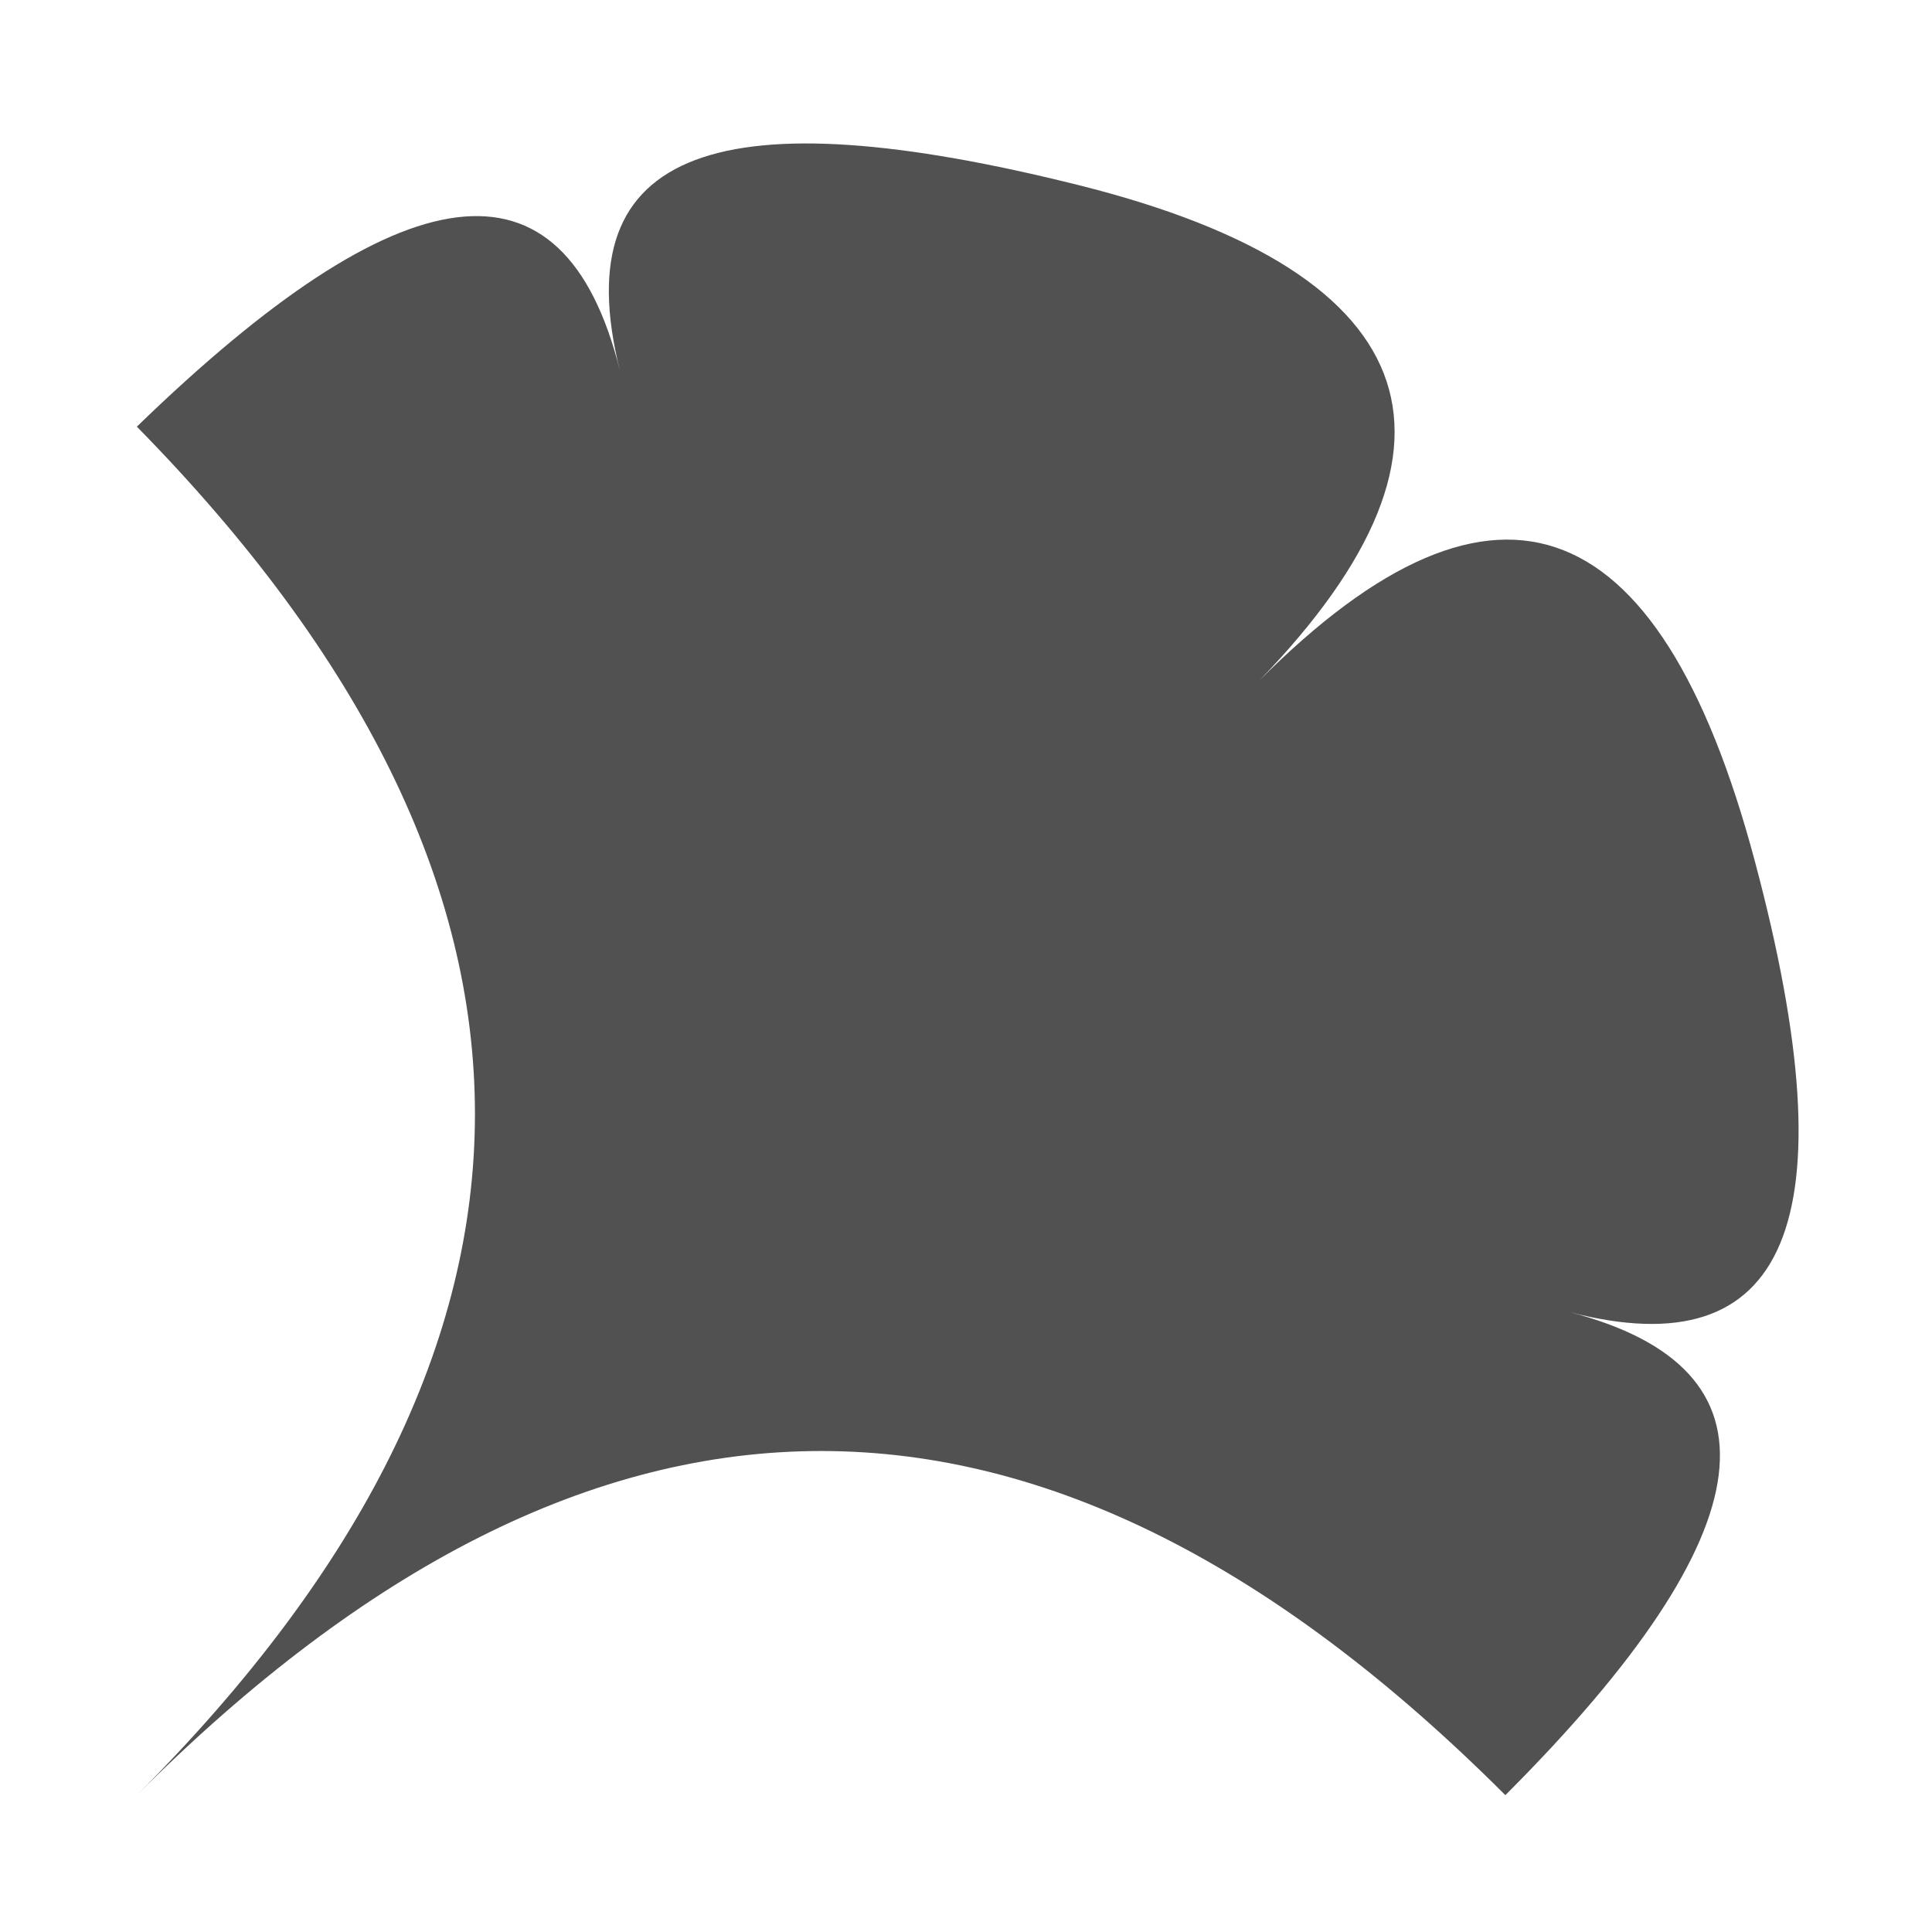
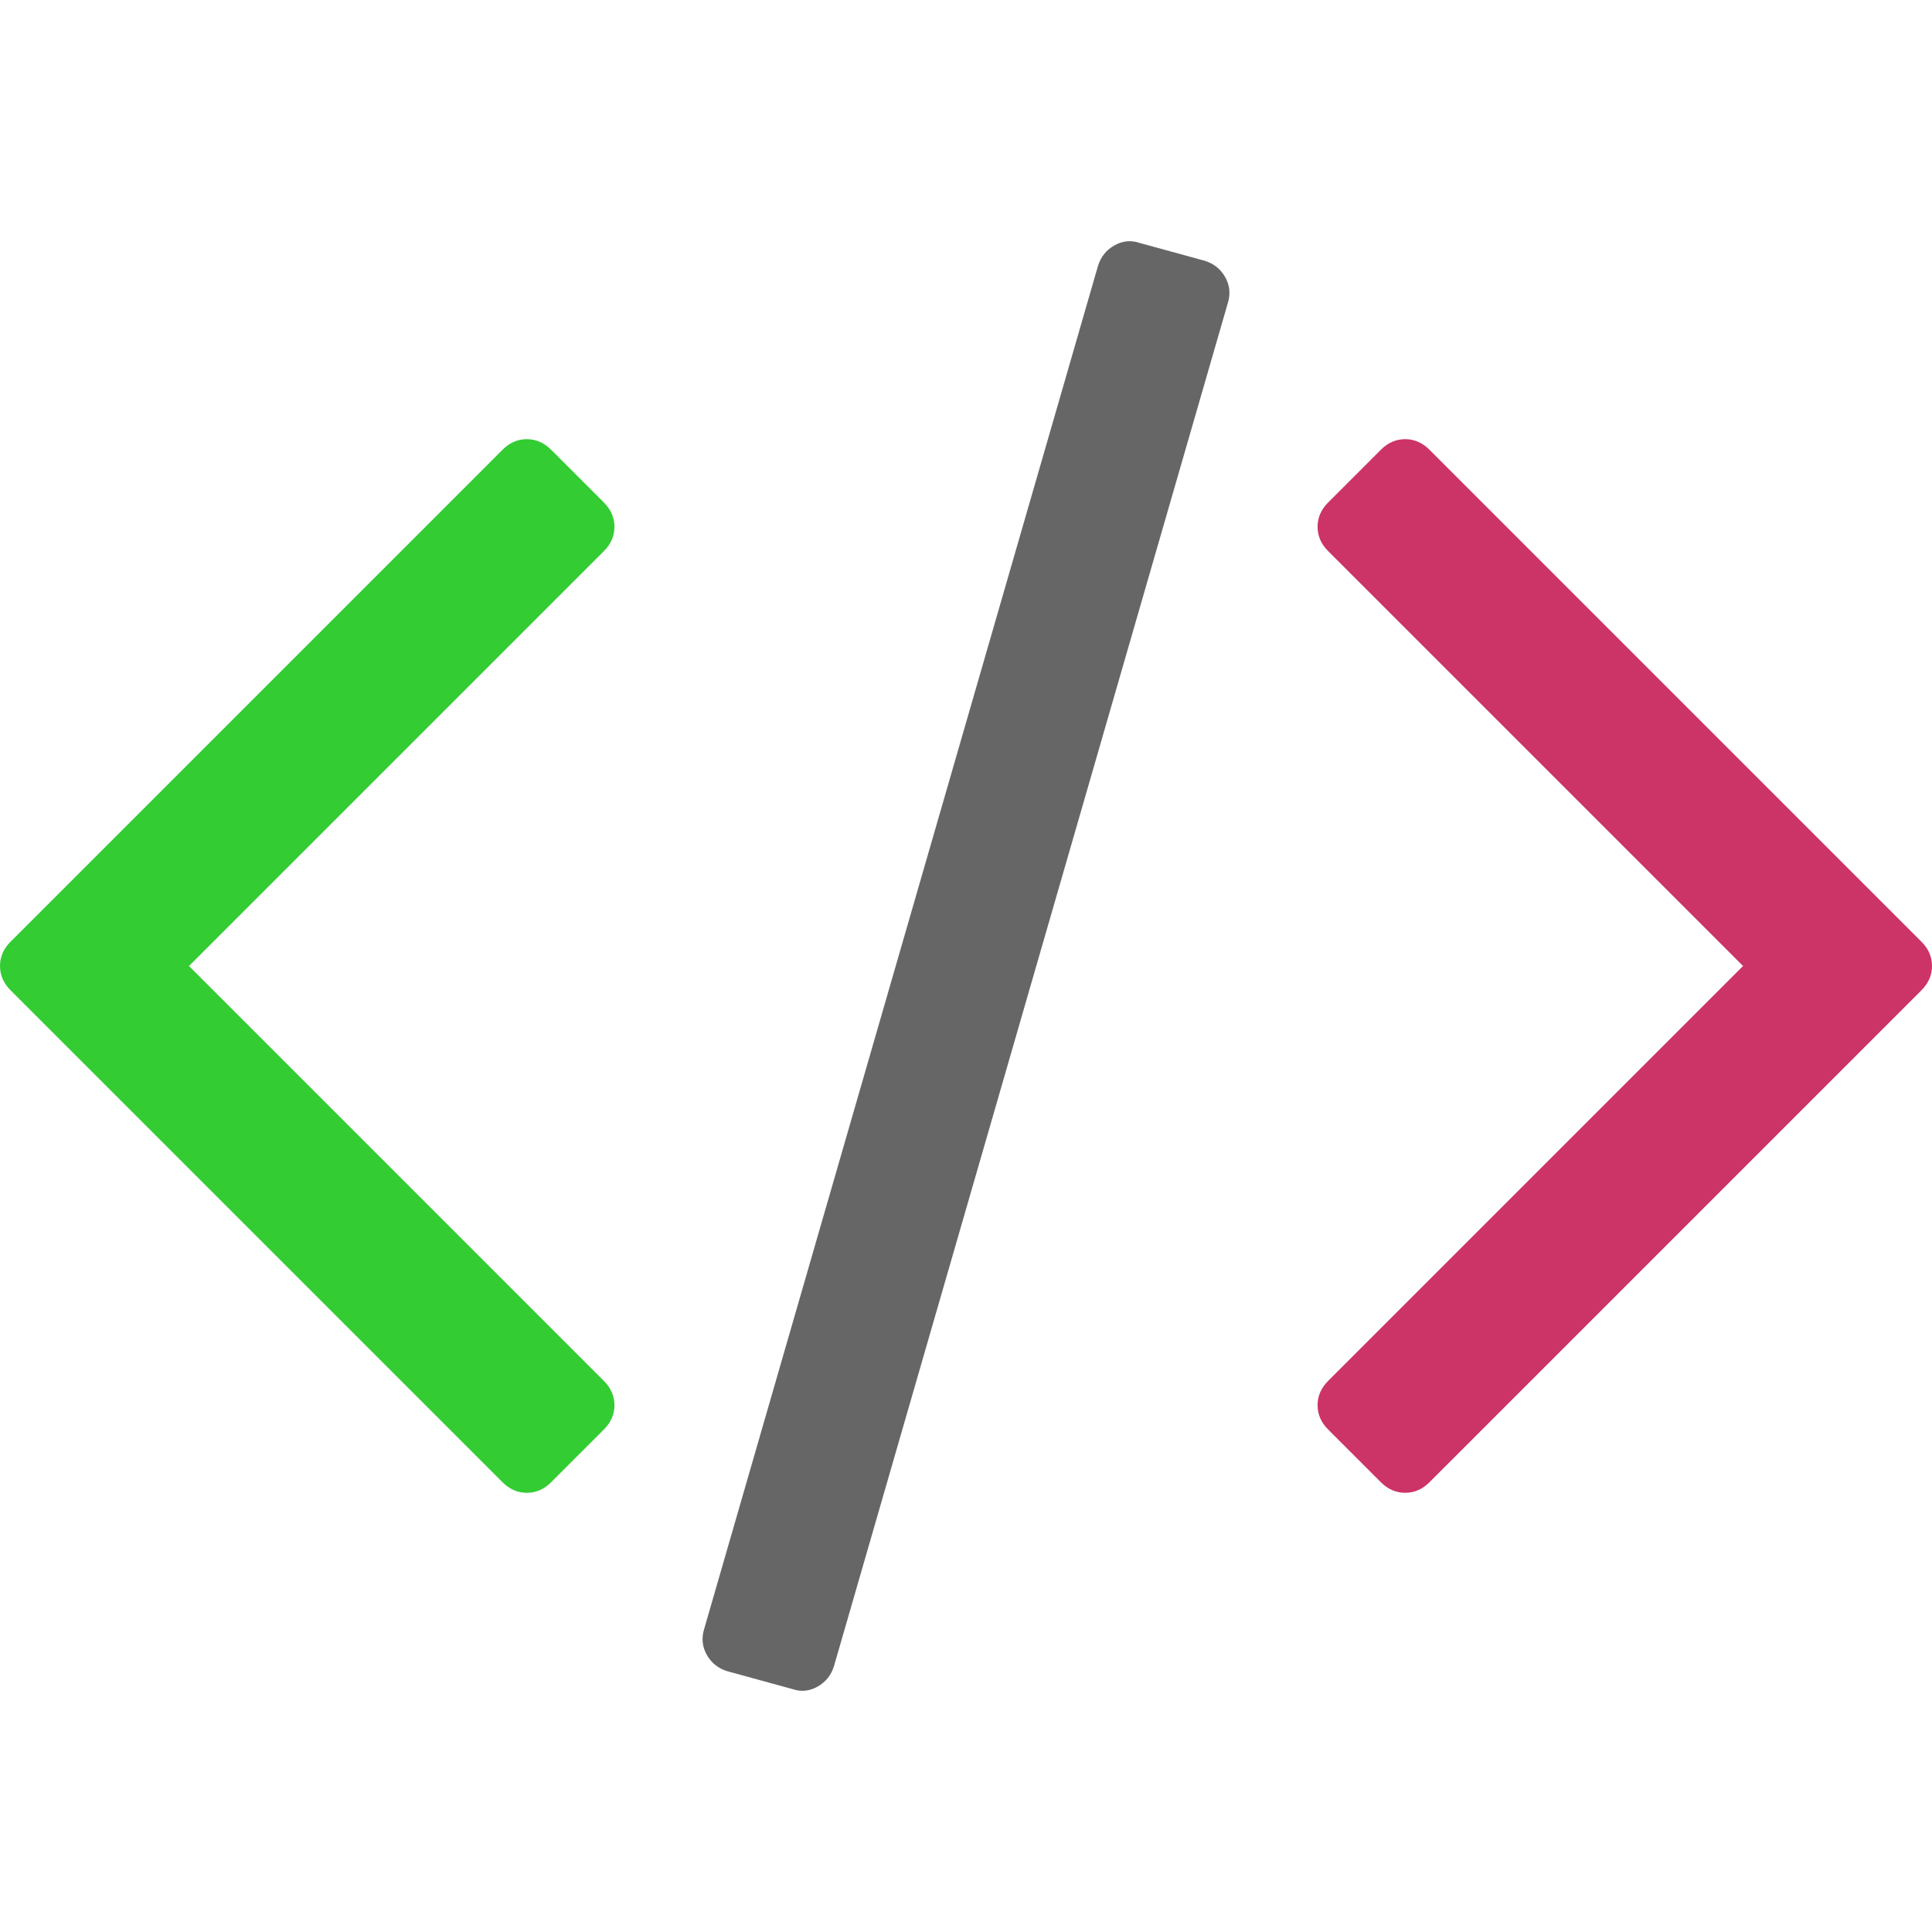
- <svg xmlns="http://www.w3.org/2000/svg" version="1.1" x="0px" y="0px" width="24px" height="24px" viewBox="0 0 24 24">
+ <svg xmlns="http://www.w3.org/2000/svg" version="1.1" id="Capa_1" x="0px" y="0px" width="522.468px" height="522.469px" viewBox="0 0 522.468 522.469" style="enable-background:new 0 0 522.468 522.469;" xml:space="preserve">
  <style type="text/css">
- 	.st0{fill:#515151;}
+ 	.st0{fill:rgb(51,204,51);}
+ 	.st1{fill:rgb(102,102,102);}
+ 	.st2{fill:rgb(204,51,102);}
</style>
-   <path class="st0" d="M1.7,22.3c5.7-5.7,11.3-5.7,17,0c3.3-3.3,3.5-5.3,0.8-6c2.7,0.7,3.5-1.1,2.3-5.6s-3.3-5.2-6.3-2.1  c3-3,2.3-5.2-2.1-6.3S7,1.8,7.7,4.6C7,1.8,5,2.1,1.7,5.3C7.3,11,7.3,16.7,1.7,22.3" />
+   <g>
+     <g>
+       <path class="st1" d="M325.762,70.513l-17.706-4.854c-2.279-0.76-4.524-0.521-6.707,0.715c-2.19,1.237-3.669,3.094-4.429,5.568L190.426,440.53    c-0.76,2.475-0.522,4.809,0.715,6.995c1.237,2.19,3.09,3.665,5.568,4.425l17.701,4.856c2.284,0.766,4.521,0.526,6.71-0.712    c2.19-1.243,3.666-3.094,4.425-5.564L332.042,81.936c0.759-2.474,0.523-4.808-0.716-6.999    C330.088,72.747,328.237,71.272,325.762,70.513z" />
+       <path class="st0" d="M166.167,142.465c0-2.474-0.953-4.665-2.856-6.567l-14.277-14.276c-1.903-1.903-4.093-2.857-6.567-2.857    s-4.665,0.955-6.567,2.857L2.856,254.666C0.95,256.569,0,258.759,0,261.233c0,2.474,0.953,4.664,2.856,6.566l133.043,133.044    c1.902,1.906,4.089,2.854,6.567,2.854s4.665-0.951,6.567-2.854l14.277-14.268c1.903-1.902,2.856-4.093,2.856-6.57    c0-2.471-0.953-4.661-2.856-6.563L51.107,261.233l112.204-112.201C165.217,147.13,166.167,144.939,166.167,142.465z" />
+       <path class="st2" d="M519.614,254.663L386.567,121.619c-1.902-1.902-4.093-2.857-6.563-2.857c-2.478,0-4.661,0.955-6.57,2.857l-14.271,14.275    c-1.902,1.903-2.851,4.09-2.851,6.567s0.948,4.665,2.851,6.567l112.206,112.204L359.163,373.442    c-1.902,1.902-2.851,4.093-2.851,6.563c0,2.478,0.948,4.668,2.851,6.57l14.271,14.268c1.909,1.906,4.093,2.854,6.57,2.854    c2.471,0,4.661-0.951,6.563-2.854L519.614,267.8c1.903-1.902,2.854-4.096,2.854-6.57    C522.468,258.755,521.517,256.565,519.614,254.663z" />
+     </g>
+   </g>
+   <g>
+ </g>
+   <g>
+ </g>
+   <g>
+ </g>
+   <g>
+ </g>
+   <g>
+ </g>
+   <g>
+ </g>
+   <g>
+ </g>
+   <g>
+ </g>
+   <g>
+ </g>
+   <g>
+ </g>
+   <g>
+ </g>
+   <g>
+ </g>
+   <g>
+ </g>
+   <g>
+ </g>
+   <g>
+ </g>
</svg>
